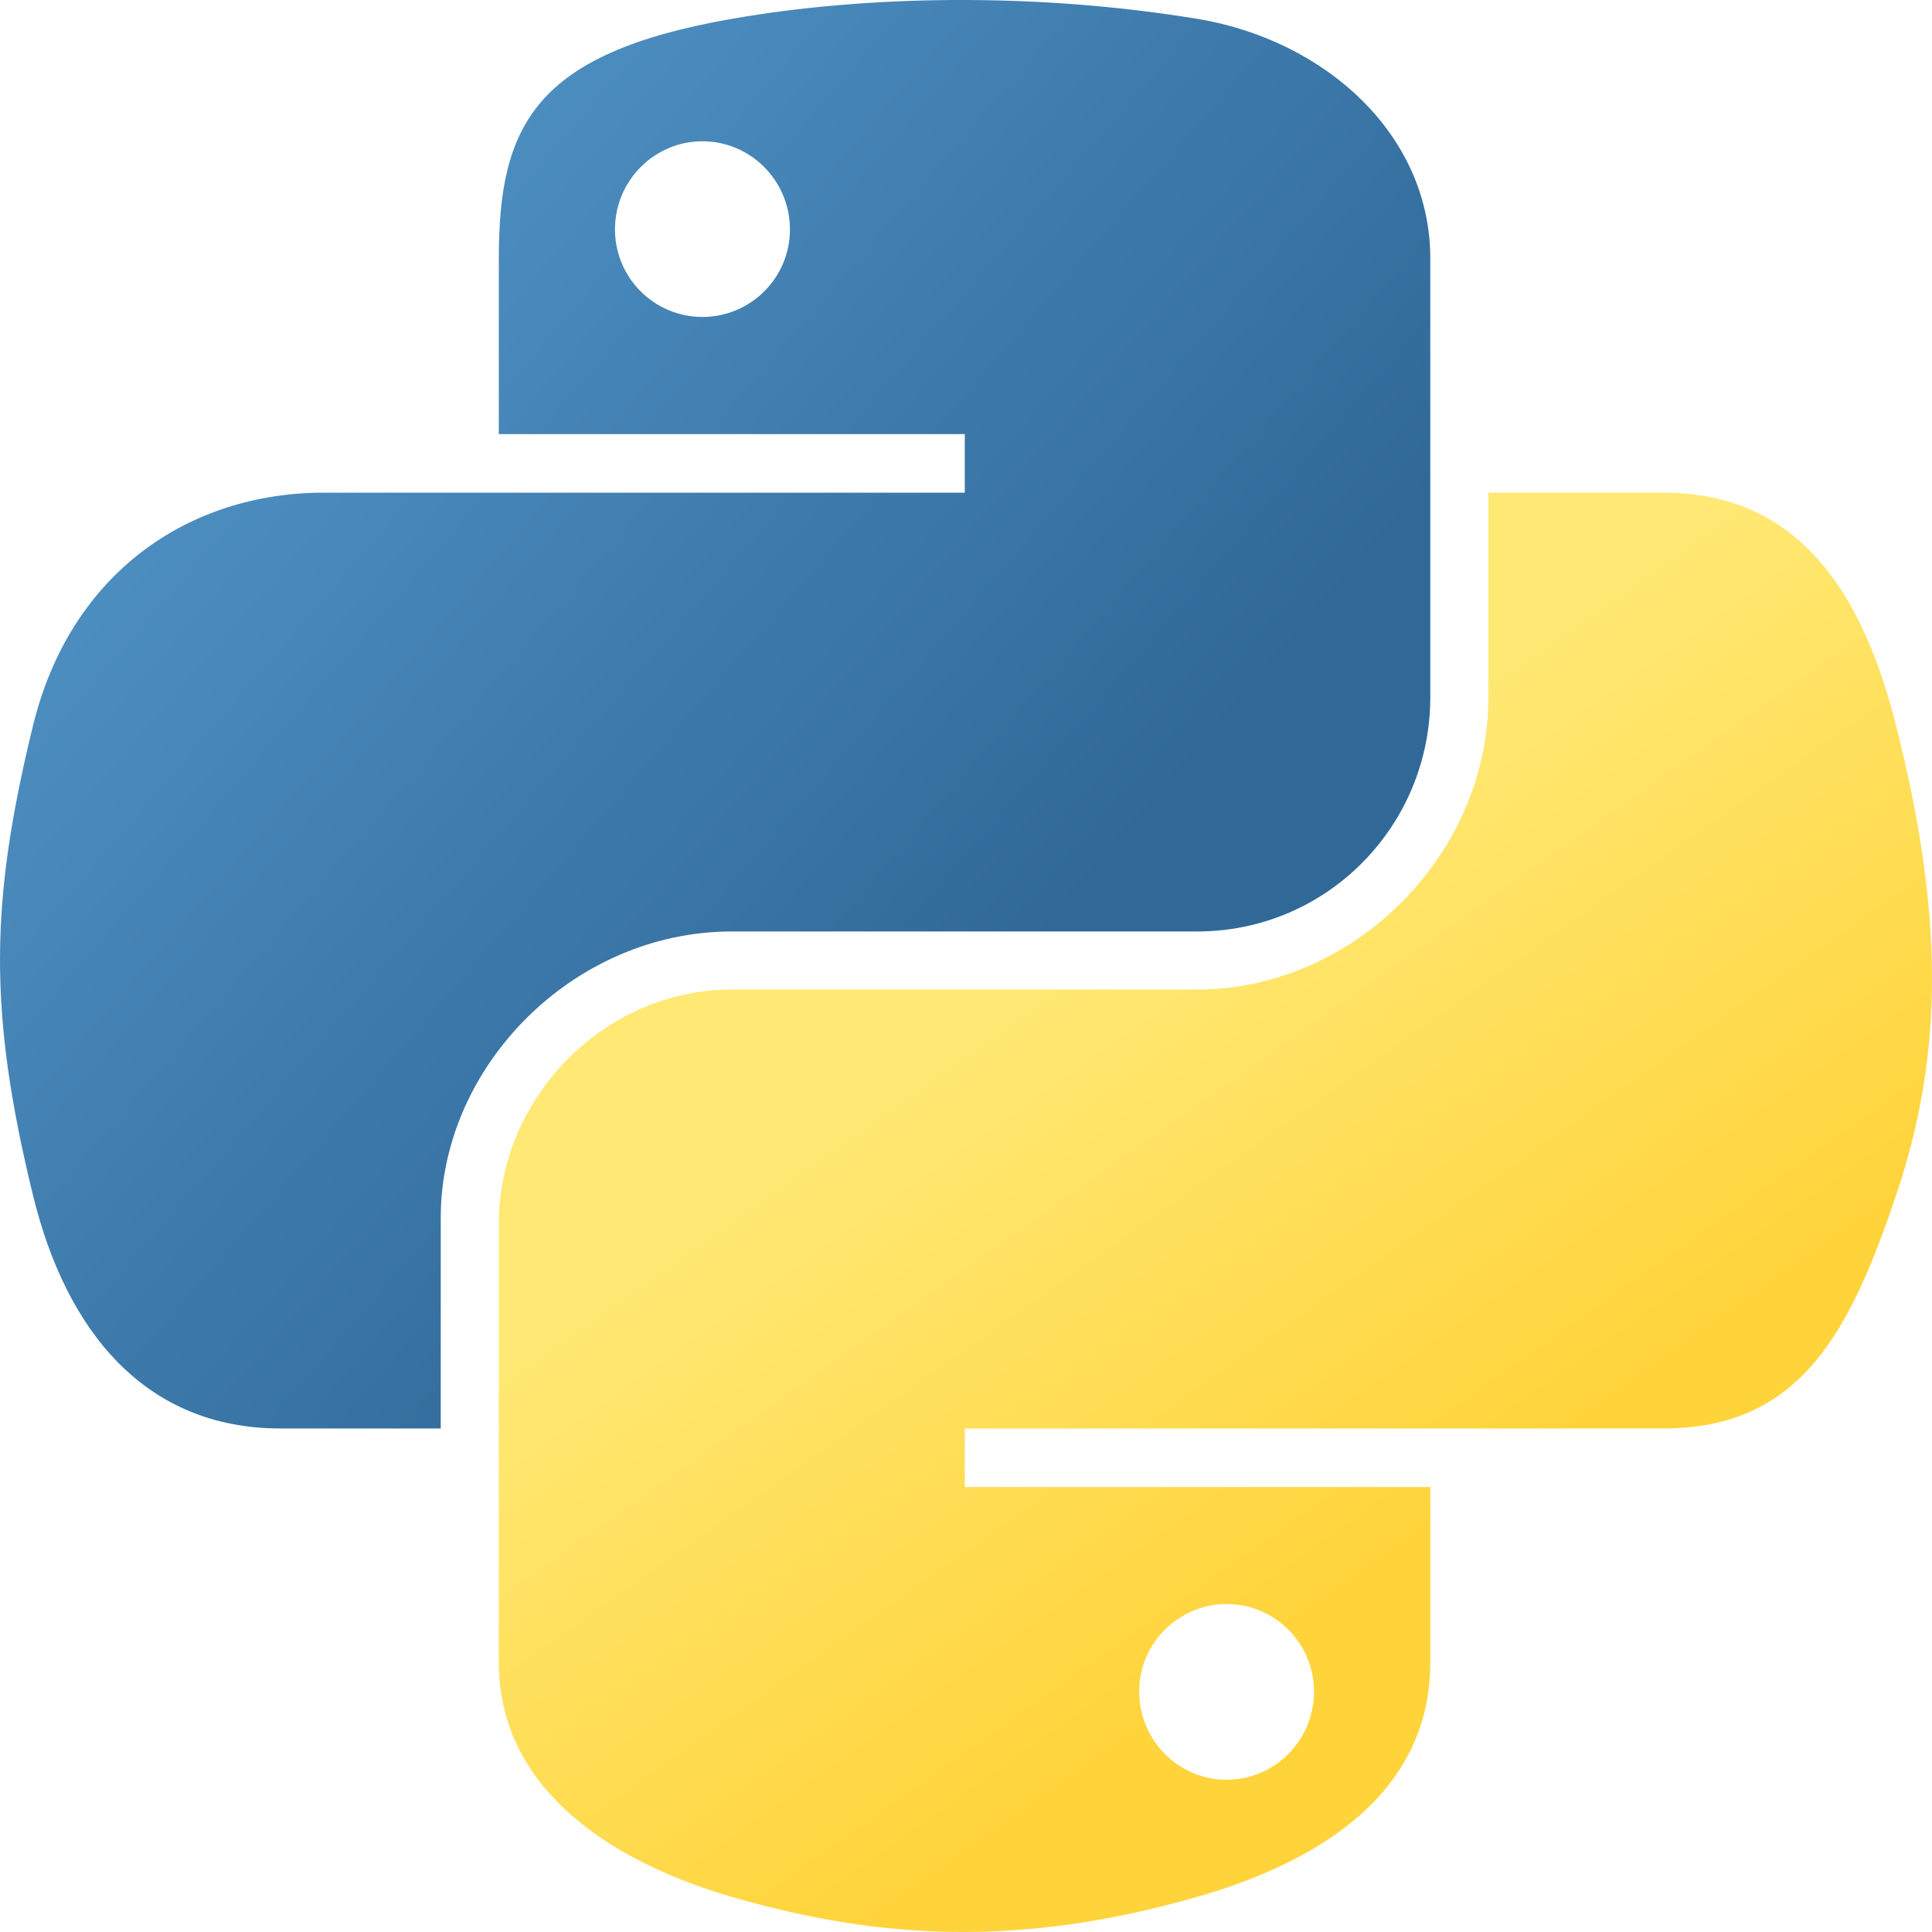
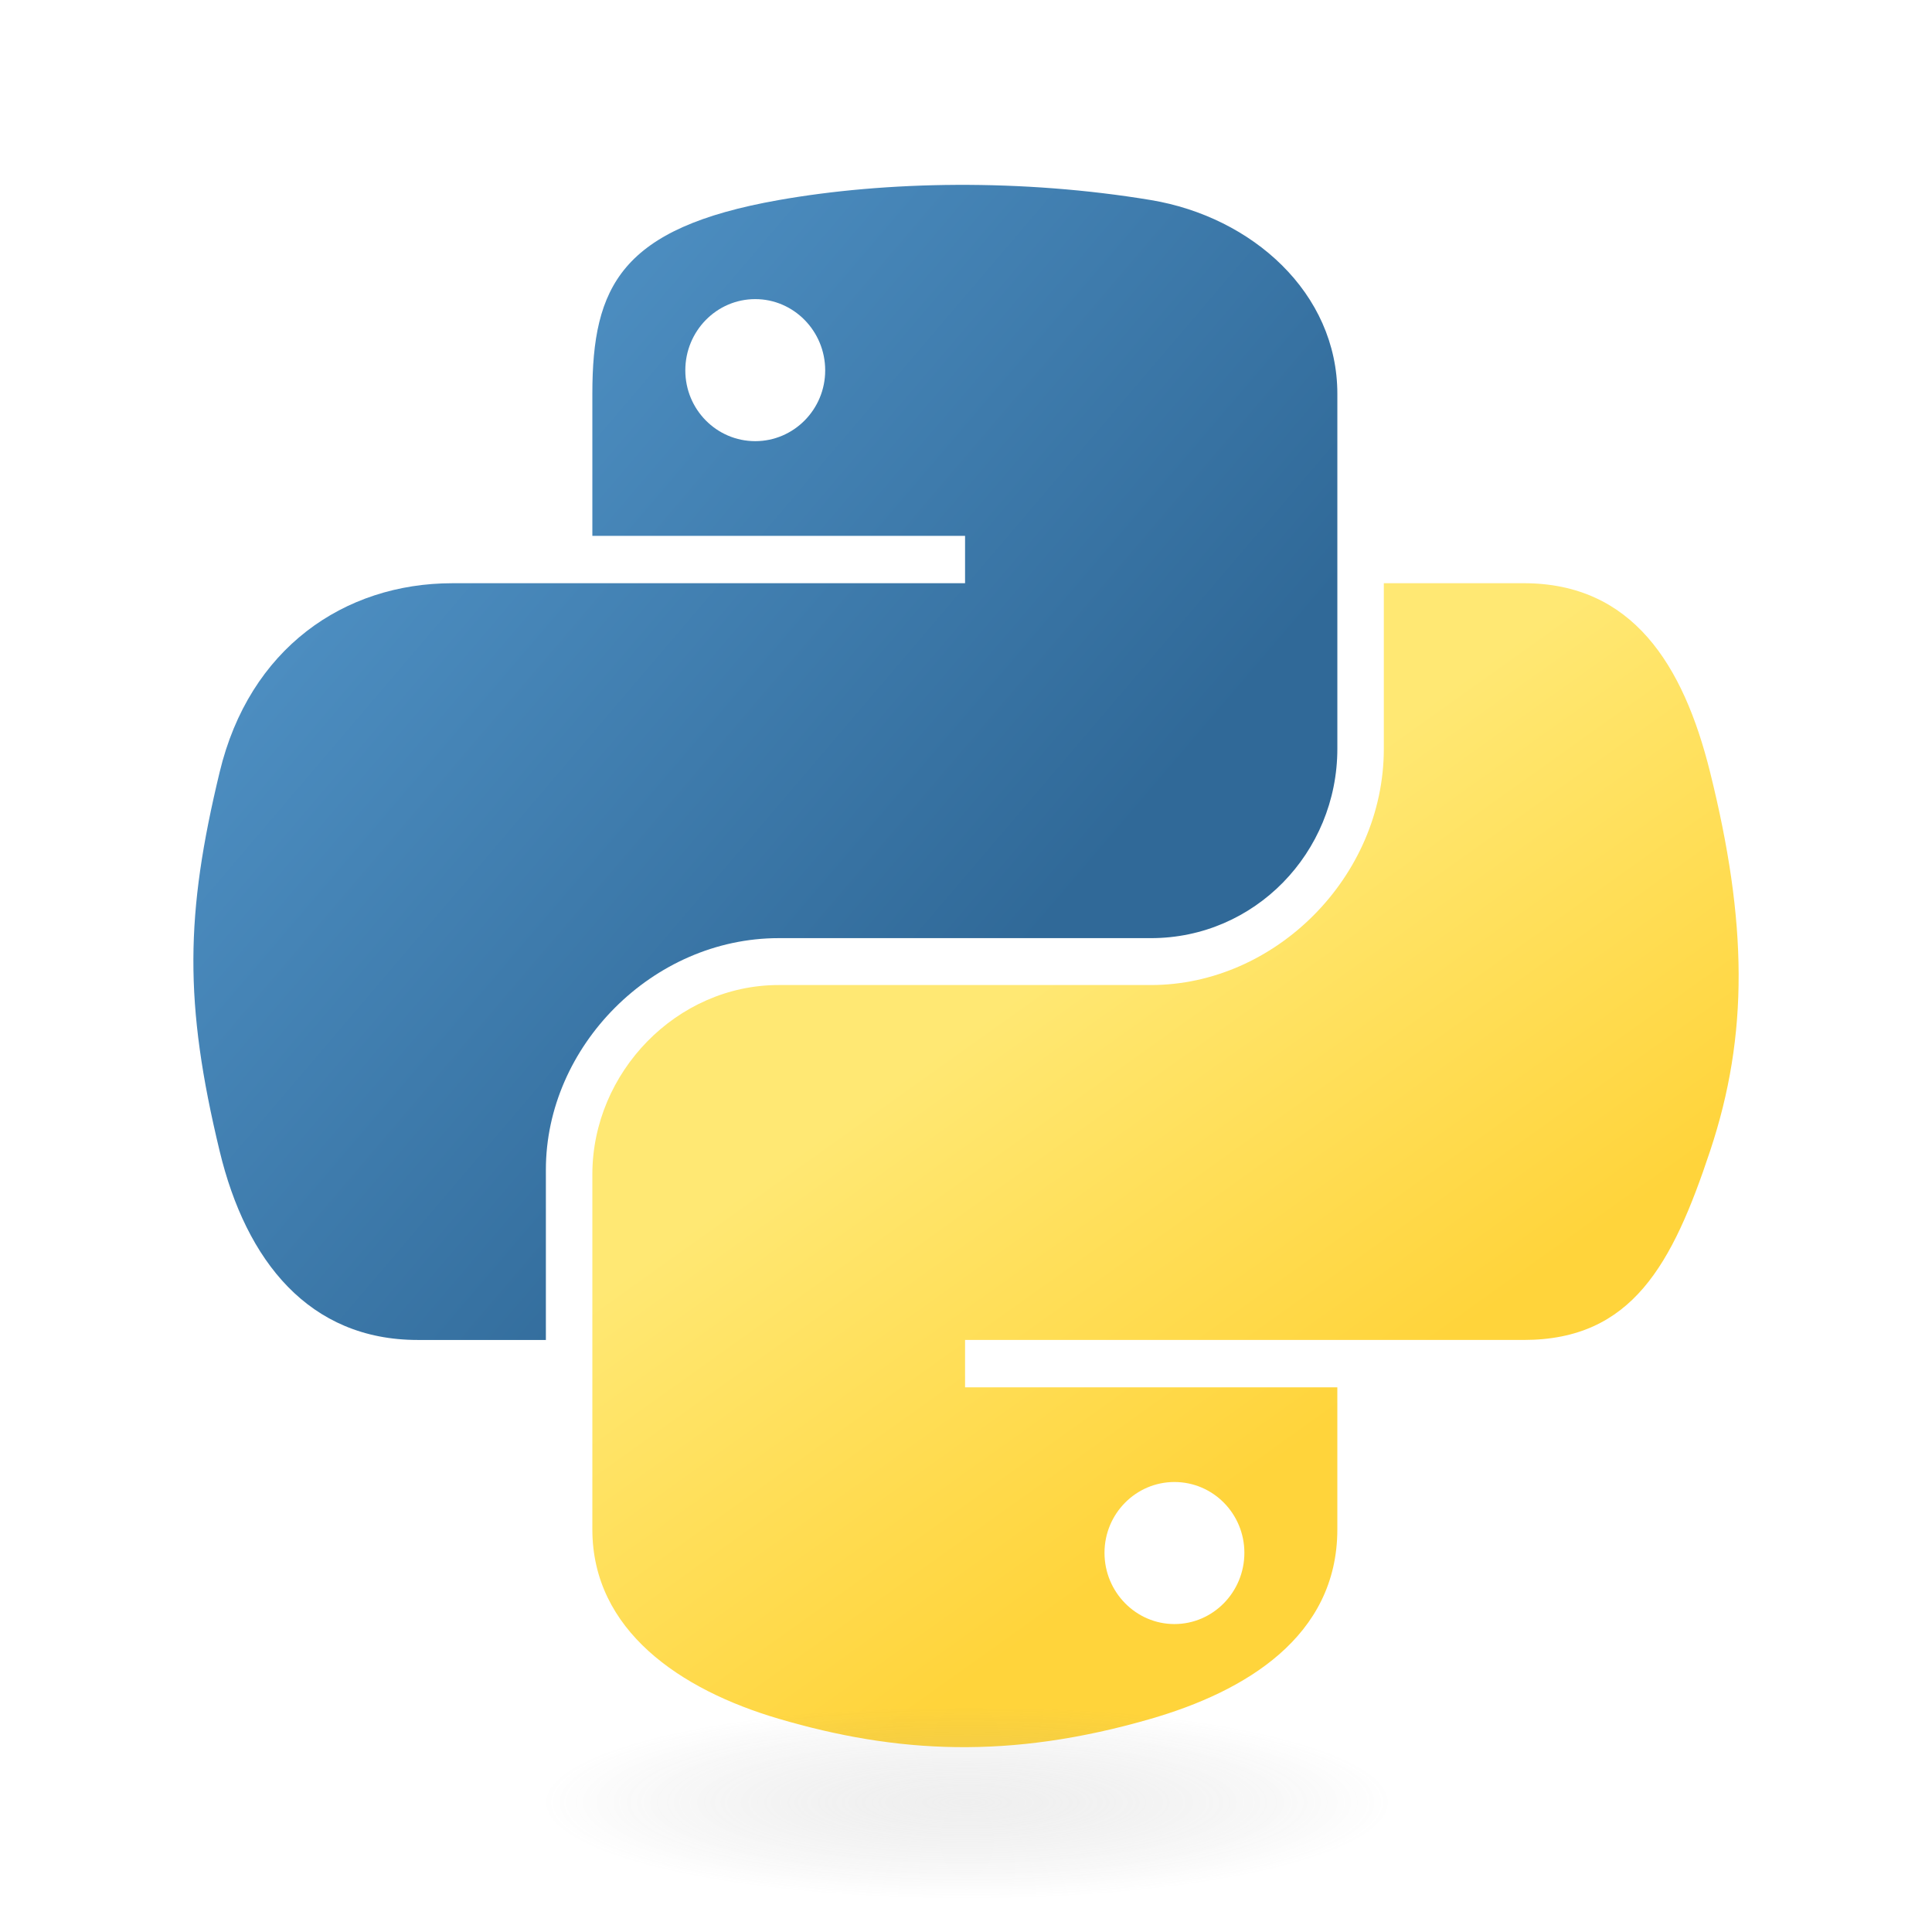
- <svg xmlns="http://www.w3.org/2000/svg" width="16" height="16" viewBox="0 0 16 16" fill="none">
-   <path d="M7.905 0C7.245 0.003 6.615 0.059 6.061 0.156C4.427 0.441 4.131 1.038 4.131 2.14V3.595H7.99V4.08H4.131H2.683C1.561 4.08 0.579 4.747 0.272 6.015C-0.083 7.469 -0.098 8.376 0.272 9.894C0.546 11.024 1.201 11.83 2.323 11.83H3.65V10.086C3.65 8.826 4.752 7.714 6.061 7.714H9.915C10.988 7.714 11.845 6.841 11.845 5.775V2.14C11.845 1.106 10.963 0.328 9.915 0.156C9.252 0.047 8.564 -0.003 7.905 0ZM5.818 1.17C6.216 1.17 6.542 1.497 6.542 1.9C6.542 2.301 6.216 2.625 5.818 2.625C5.418 2.625 5.093 2.301 5.093 1.9C5.093 1.497 5.418 1.17 5.818 1.17Z" fill="url(#paint0_linear)" />
-   <path d="M12.326 4.08V5.775C12.326 7.089 11.2 8.195 9.915 8.195H6.061C5.005 8.195 4.131 9.089 4.131 10.135V13.769C4.131 14.804 5.04 15.412 6.061 15.709C7.282 16.064 8.454 16.128 9.915 15.709C10.887 15.431 11.845 14.871 11.845 13.769V12.315H7.99V11.83H11.845H13.775C14.896 11.83 15.314 11.056 15.704 9.894C16.107 8.699 16.09 7.549 15.704 6.015C15.427 4.911 14.898 4.08 13.775 4.08H12.326ZM10.158 13.284C10.558 13.284 10.882 13.609 10.882 14.009C10.882 14.412 10.558 14.739 10.158 14.739C9.76 14.739 9.434 14.412 9.434 14.009C9.434 13.609 9.76 13.284 10.158 13.284Z" fill="url(#paint1_linear)" />
-   <defs>
-     <linearGradient id="paint0_linear" x1="1.25961e-08" y1="1.08223e-08" x2="8.817" y2="7.596" gradientUnits="userSpaceOnUse">
-       <stop stop-color="#5A9FD4" />
-       <stop offset="1" stop-color="#306998" />
-     </linearGradient>
-     <linearGradient id="paint1_linear" x1="10.065" y1="13.887" x2="6.919" y2="9.43" gradientUnits="userSpaceOnUse">
-       <stop stop-color="#FFD43B" />
-       <stop offset="1" stop-color="#FFE873" />
-     </linearGradient>
-   </defs>
+ <svg xmlns="http://www.w3.org/2000/svg" viewBox="0 0 128 128">
+   <linearGradient id="python-original-a" gradientUnits="userSpaceOnUse" x1="70.252" y1="1237.476" x2="170.659" y2="1151.089" gradientTransform="matrix(.563 0 0 -.568 -29.215 707.817)">
+     <stop offset="0" stop-color="#5A9FD4" />
+     <stop offset="1" stop-color="#306998" />
+   </linearGradient>
+   <linearGradient id="python-original-b" gradientUnits="userSpaceOnUse" x1="209.474" y1="1098.811" x2="173.62" y2="1149.537" gradientTransform="matrix(.563 0 0 -.568 -29.215 707.817)">
+     <stop offset="0" stop-color="#FFD43B" />
+     <stop offset="1" stop-color="#FFE873" />
+   </linearGradient>
+   <path fill="url(#python-original-a)" d="M63.391 1.988c-4.222.02-8.252.379-11.8 1.007-10.45 1.846-12.346 5.71-12.346 12.837v9.411h24.693v3.137H29.977c-7.176 0-13.46 4.313-15.426 12.521-2.268 9.405-2.368 15.275 0 25.096 1.755 7.311 5.947 12.519 13.124 12.519h8.491V67.234c0-8.151 7.051-15.34 15.426-15.34h24.665c6.866 0 12.346-5.654 12.346-12.548V15.833c0-6.693-5.646-11.72-12.346-12.837-4.244-.706-8.645-1.027-12.866-1.008zM50.037 9.557c2.55 0 4.634 2.117 4.634 4.721 0 2.593-2.083 4.69-4.634 4.69-2.56 0-4.633-2.097-4.633-4.69-.001-2.604 2.073-4.721 4.633-4.721z" transform="translate(0 10.26)" />
+   <path fill="url(#python-original-b)" d="M91.682 28.38v10.966c0 8.5-7.208 15.655-15.426 15.655H51.591c-6.756 0-12.346 5.783-12.346 12.549v23.515c0 6.691 5.818 10.628 12.346 12.547 7.816 2.297 15.312 2.713 24.665 0 6.216-1.801 12.346-5.423 12.346-12.547v-9.412H63.938v-3.138h37.012c7.176 0 9.852-5.005 12.348-12.519 2.578-7.735 2.467-15.174 0-25.096-1.774-7.145-5.161-12.521-12.348-12.521h-9.268zM77.809 87.927c2.561 0 4.634 2.097 4.634 4.692 0 2.602-2.074 4.719-4.634 4.719-2.55 0-4.633-2.117-4.633-4.719 0-2.595 2.083-4.692 4.633-4.692z" transform="translate(0 10.26)" />
+   <radialGradient id="python-original-c" cx="1825.678" cy="444.45" r="26.743" gradientTransform="matrix(0 -.24 -1.055 0 532.979 557.576)" gradientUnits="userSpaceOnUse">
+     <stop offset="0" stop-color="#B8B8B8" stop-opacity=".498" />
+     <stop offset="1" stop-color="#7F7F7F" stop-opacity="0" />
+   </radialGradient>
+   <path opacity=".444" fill="url(#python-original-c)" d="M97.309 119.597c0 3.543-14.816 6.416-33.091 6.416-18.276 0-33.092-2.873-33.092-6.416 0-3.544 14.815-6.417 33.092-6.417 18.275 0 33.091 2.872 33.091 6.417z" />
</svg>
